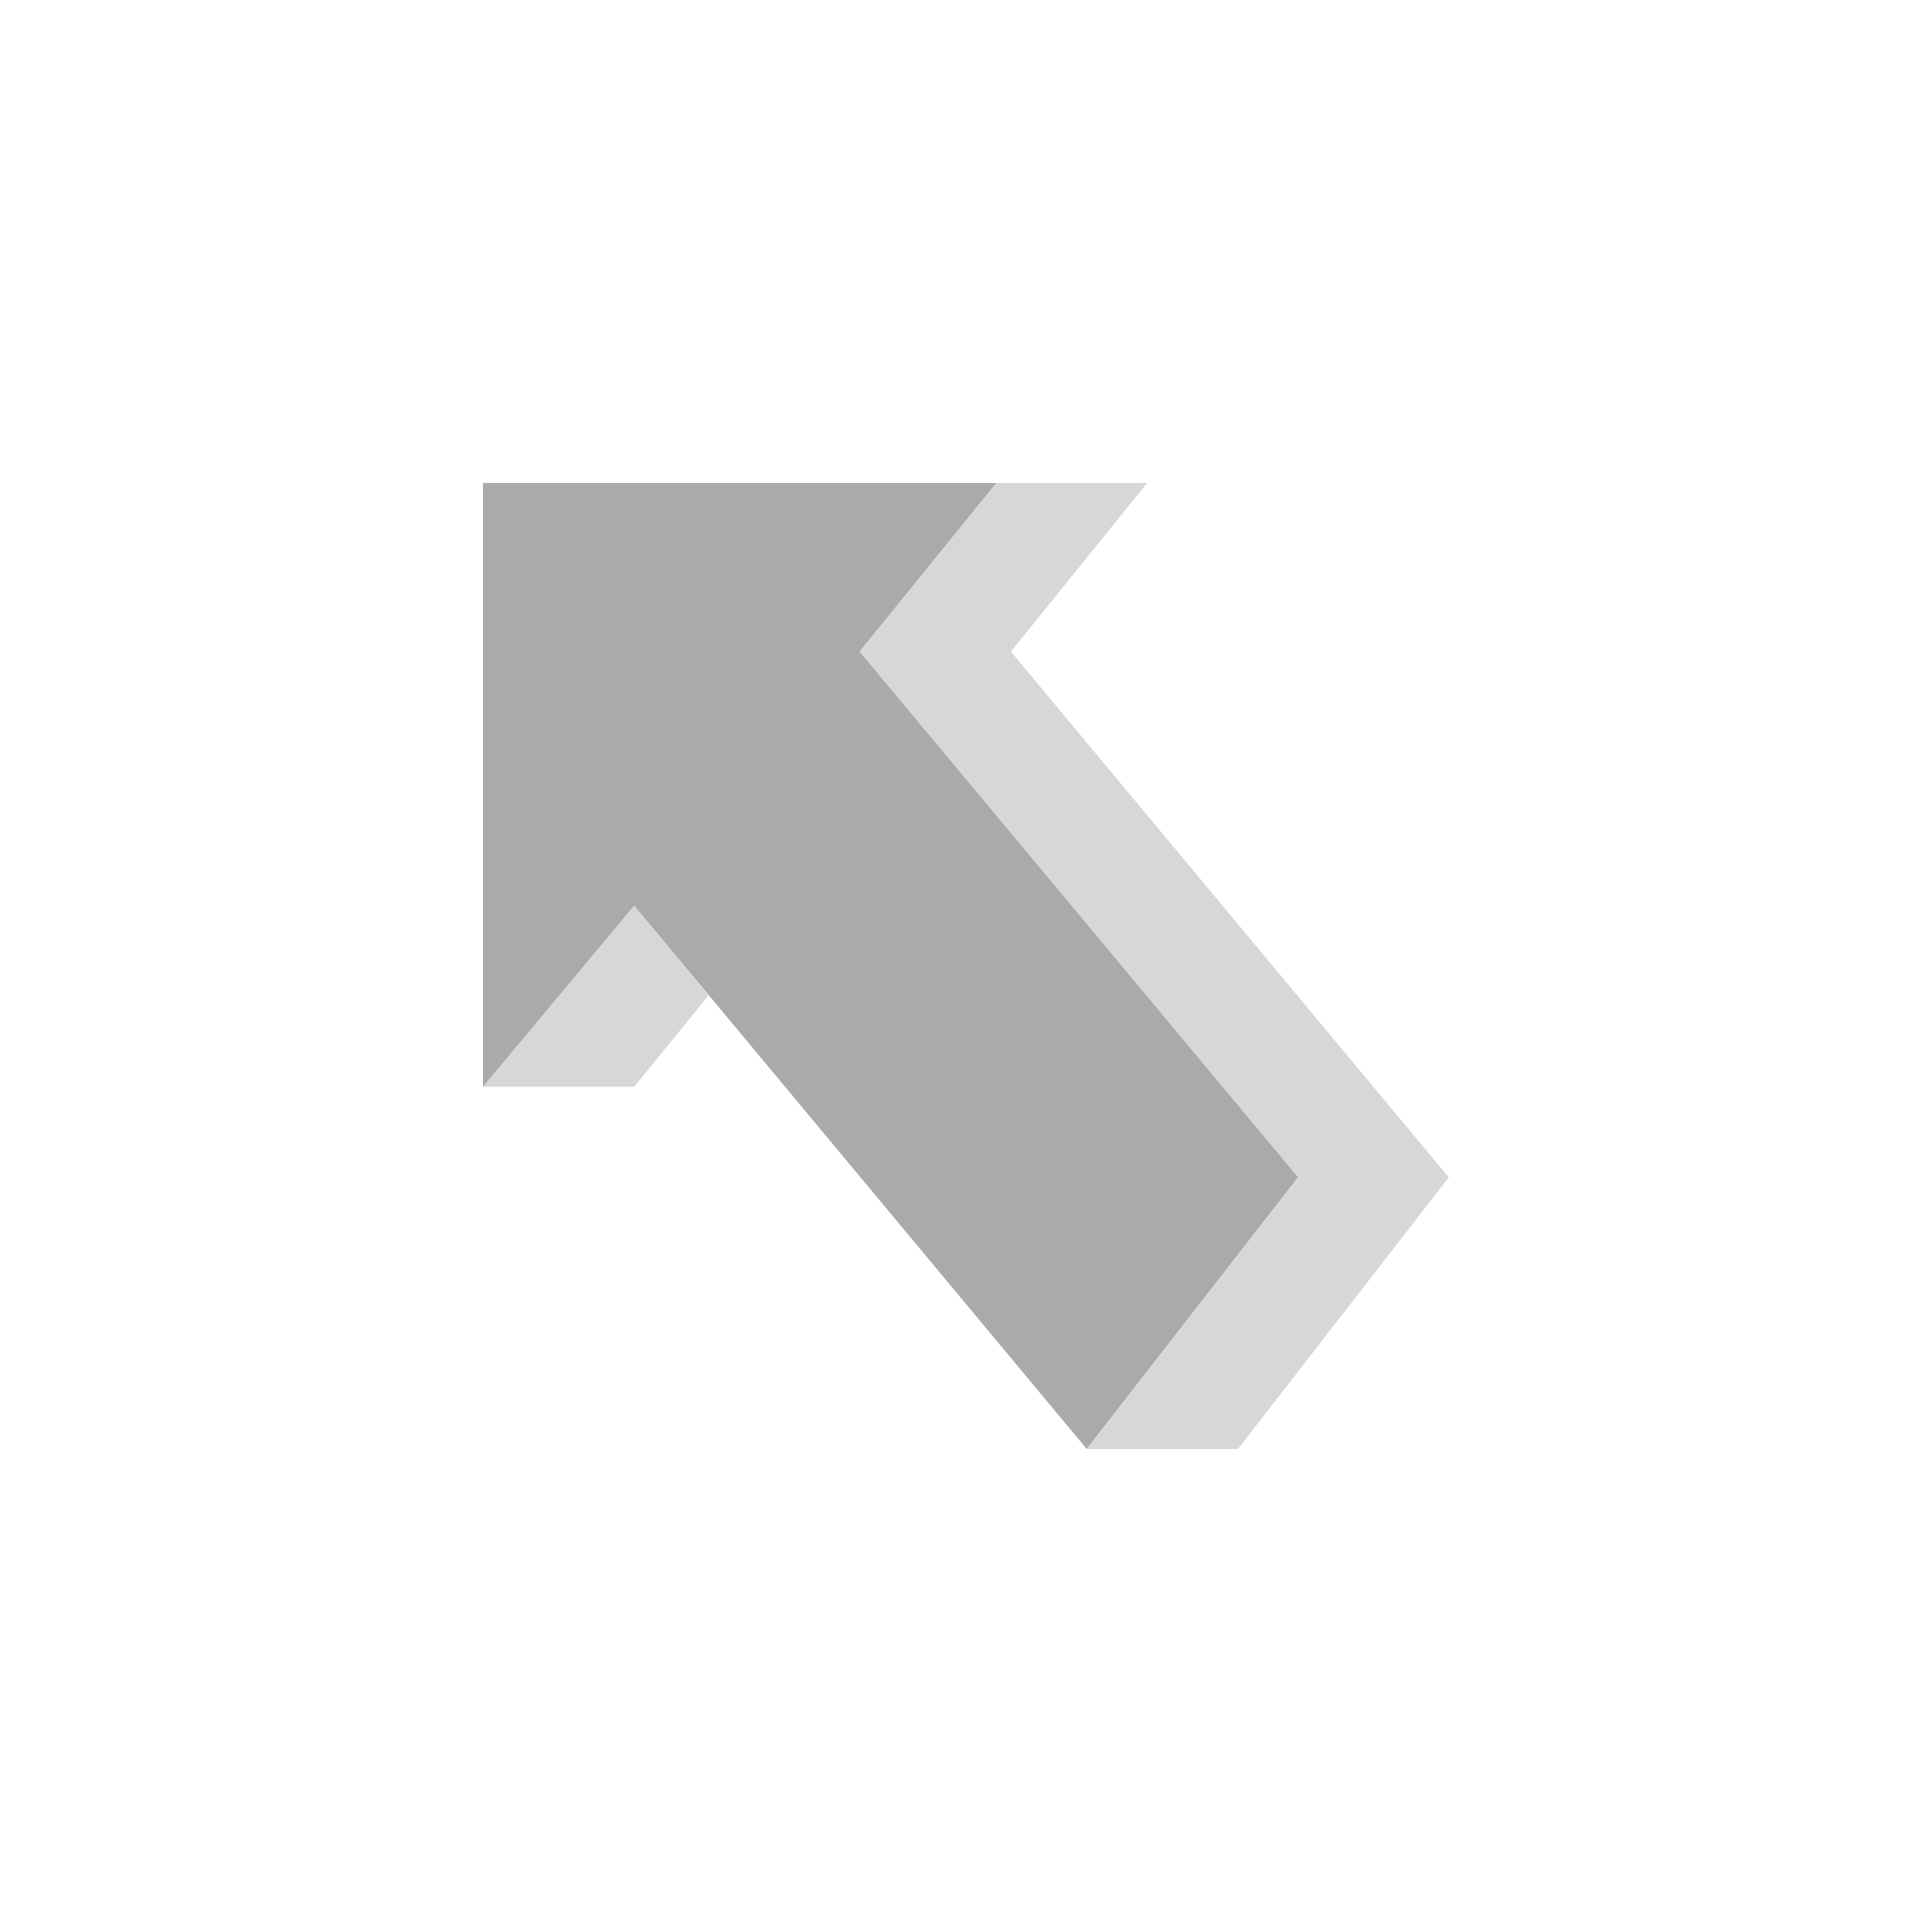
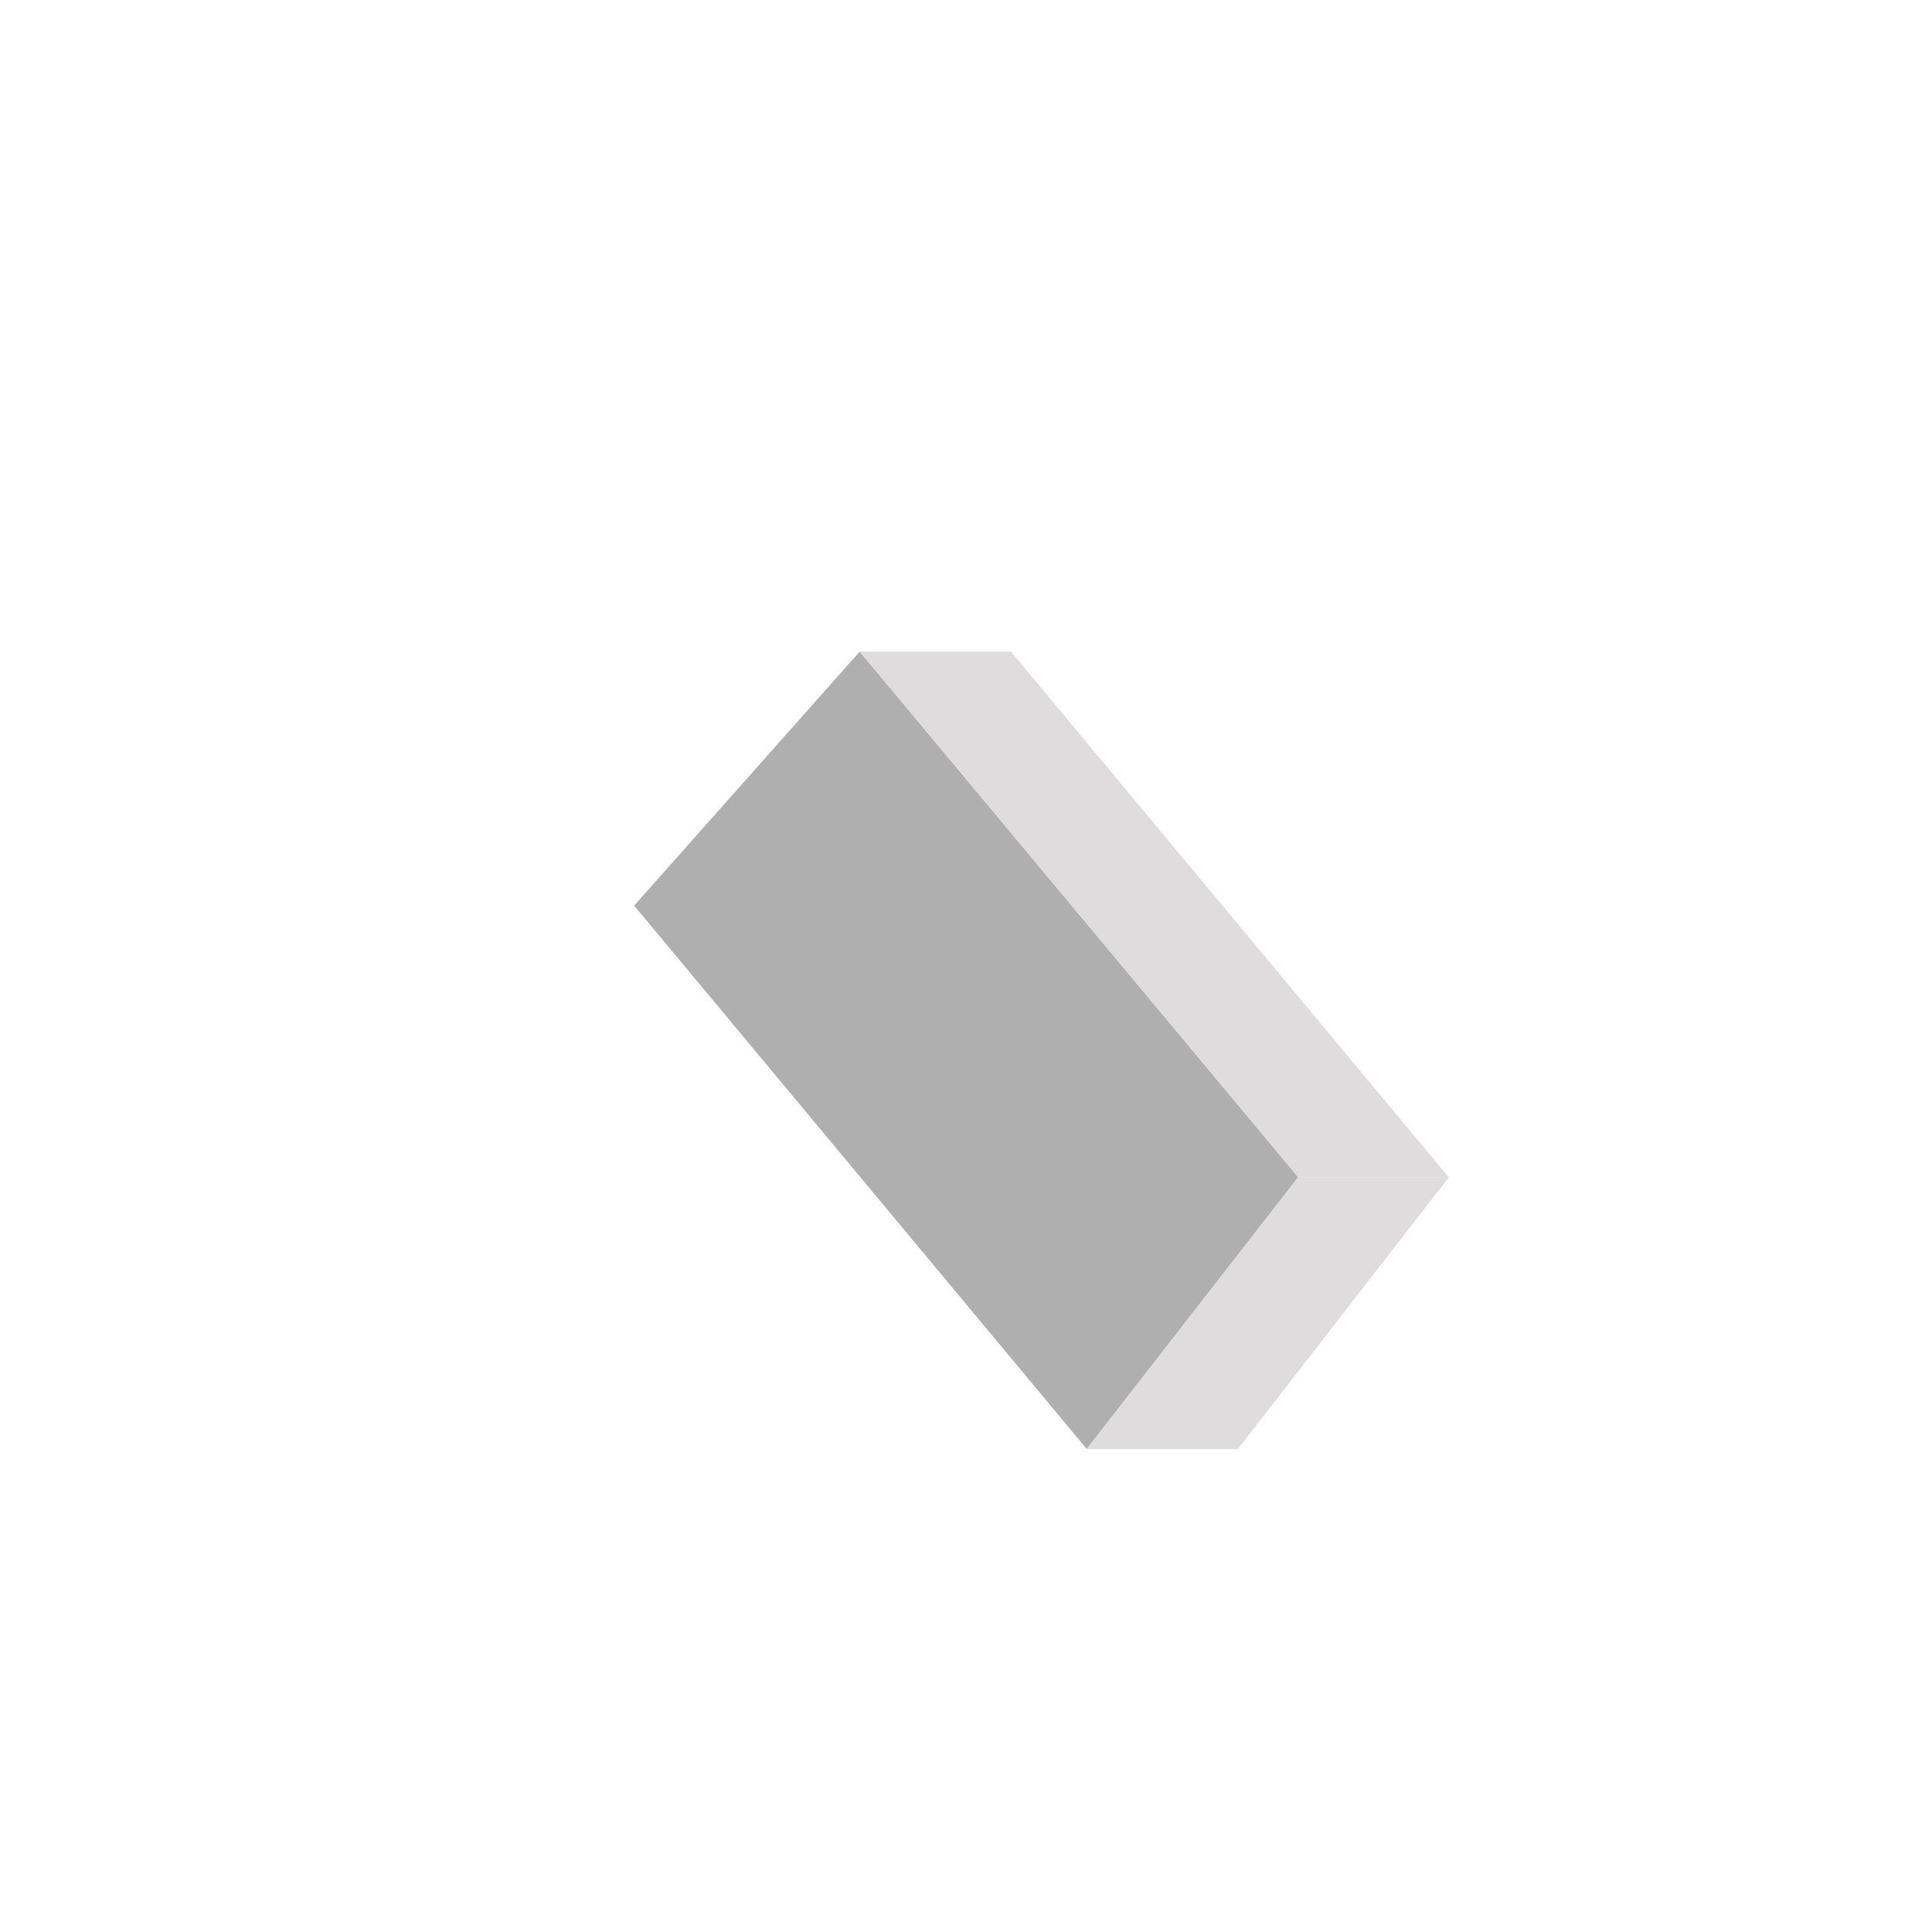
- <svg xmlns="http://www.w3.org/2000/svg" id="eN2zhZM1wVu1" viewBox="0 0 200 200" shape-rendering="geometricPrecision" text-rendering="geometricPrecision" style="background-color:rgba(255,255,255,0.13)">
-   <g id="eN2zhZM1wVu2" transform="matrix(0 -0.5 0.5 0 50 150)" opacity="0.5">
-     <g id="eN2zhZM1wVu3">
-       <polygon id="eN2zhZM1wVu4" points="75,0 112.5,31.3 93.9,46.7 75,31.3" fill="rgb(179,173,175)" stroke="none" stroke-width="1" />
+ <svg xmlns="http://www.w3.org/2000/svg" id="eIWKQ8gCplr1" viewBox="0 0 200 200" shape-rendering="geometricPrecision" text-rendering="geometricPrecision" style="background-color:rgba(255,255,255,0.13)">
+   <g id="eIWKQ8gCplr2" transform="matrix(0 -0.5 0.5 0 50 150)" opacity="0.5">
+     <g id="eIWKQ8gCplr3">
+       <polygon id="eIWKQ8gCplr4" points="112.5,31.3 93.9,46.7" fill="rgb(173,9,60)" stroke="none" stroke-width="1" />
    </g>
-     <polygon id="eN2zhZM1wVu5" points="0,125 56.3,168.8 165.1,78 200,106.3 200,0 75,0 112.5,31.3" transform="matrix(1 0 0 1 0 0.0000000000004)" fill="rgb(87,86,86)" stroke="none" stroke-width="1" />
-     <g id="eN2zhZM1wVu6">
-       <polygon id="eN2zhZM1wVu7" points="165.1,78 200,106.3 200,137.5 165.1,109.3 56.3,199.9 56.3,168.7" fill="rgb(179,173,175)" stroke="none" stroke-width="1" />
-       <polygon id="eN2zhZM1wVu8" points="56.3,168.8 56.3,168.7 56.3,199.9 56.3,200 0,156.3 0,125" fill="rgb(179,173,175)" stroke="none" stroke-width="1" />
+     <g id="eIWKQ8gCplr5">
+       <polygon id="eIWKQ8gCplr6" points="0,125 56.3,168.8 165.1,78 112.5,31.3" transform="matrix(1 0 0 1 0 0.0000000000004)" fill="rgb(97,95,96)" stroke="none" stroke-width="1" />
+     </g>
+     <g id="eIWKQ8gCplr7">
+       <polygon id="eIWKQ8gCplr8" points="165.1,78 165.1,109.3 56.3,199.9 56.3,168.7" fill="rgb(191,186,188)" stroke="none" stroke-width="1" />
+       <polygon id="eIWKQ8gCplr9" points="56.3,168.8 56.3,168.7 56.3,199.9 56.3,200 0,156.3 0,125" fill="rgb(191,186,188)" stroke="none" stroke-width="1" />
    </g>
  </g>
</svg>
